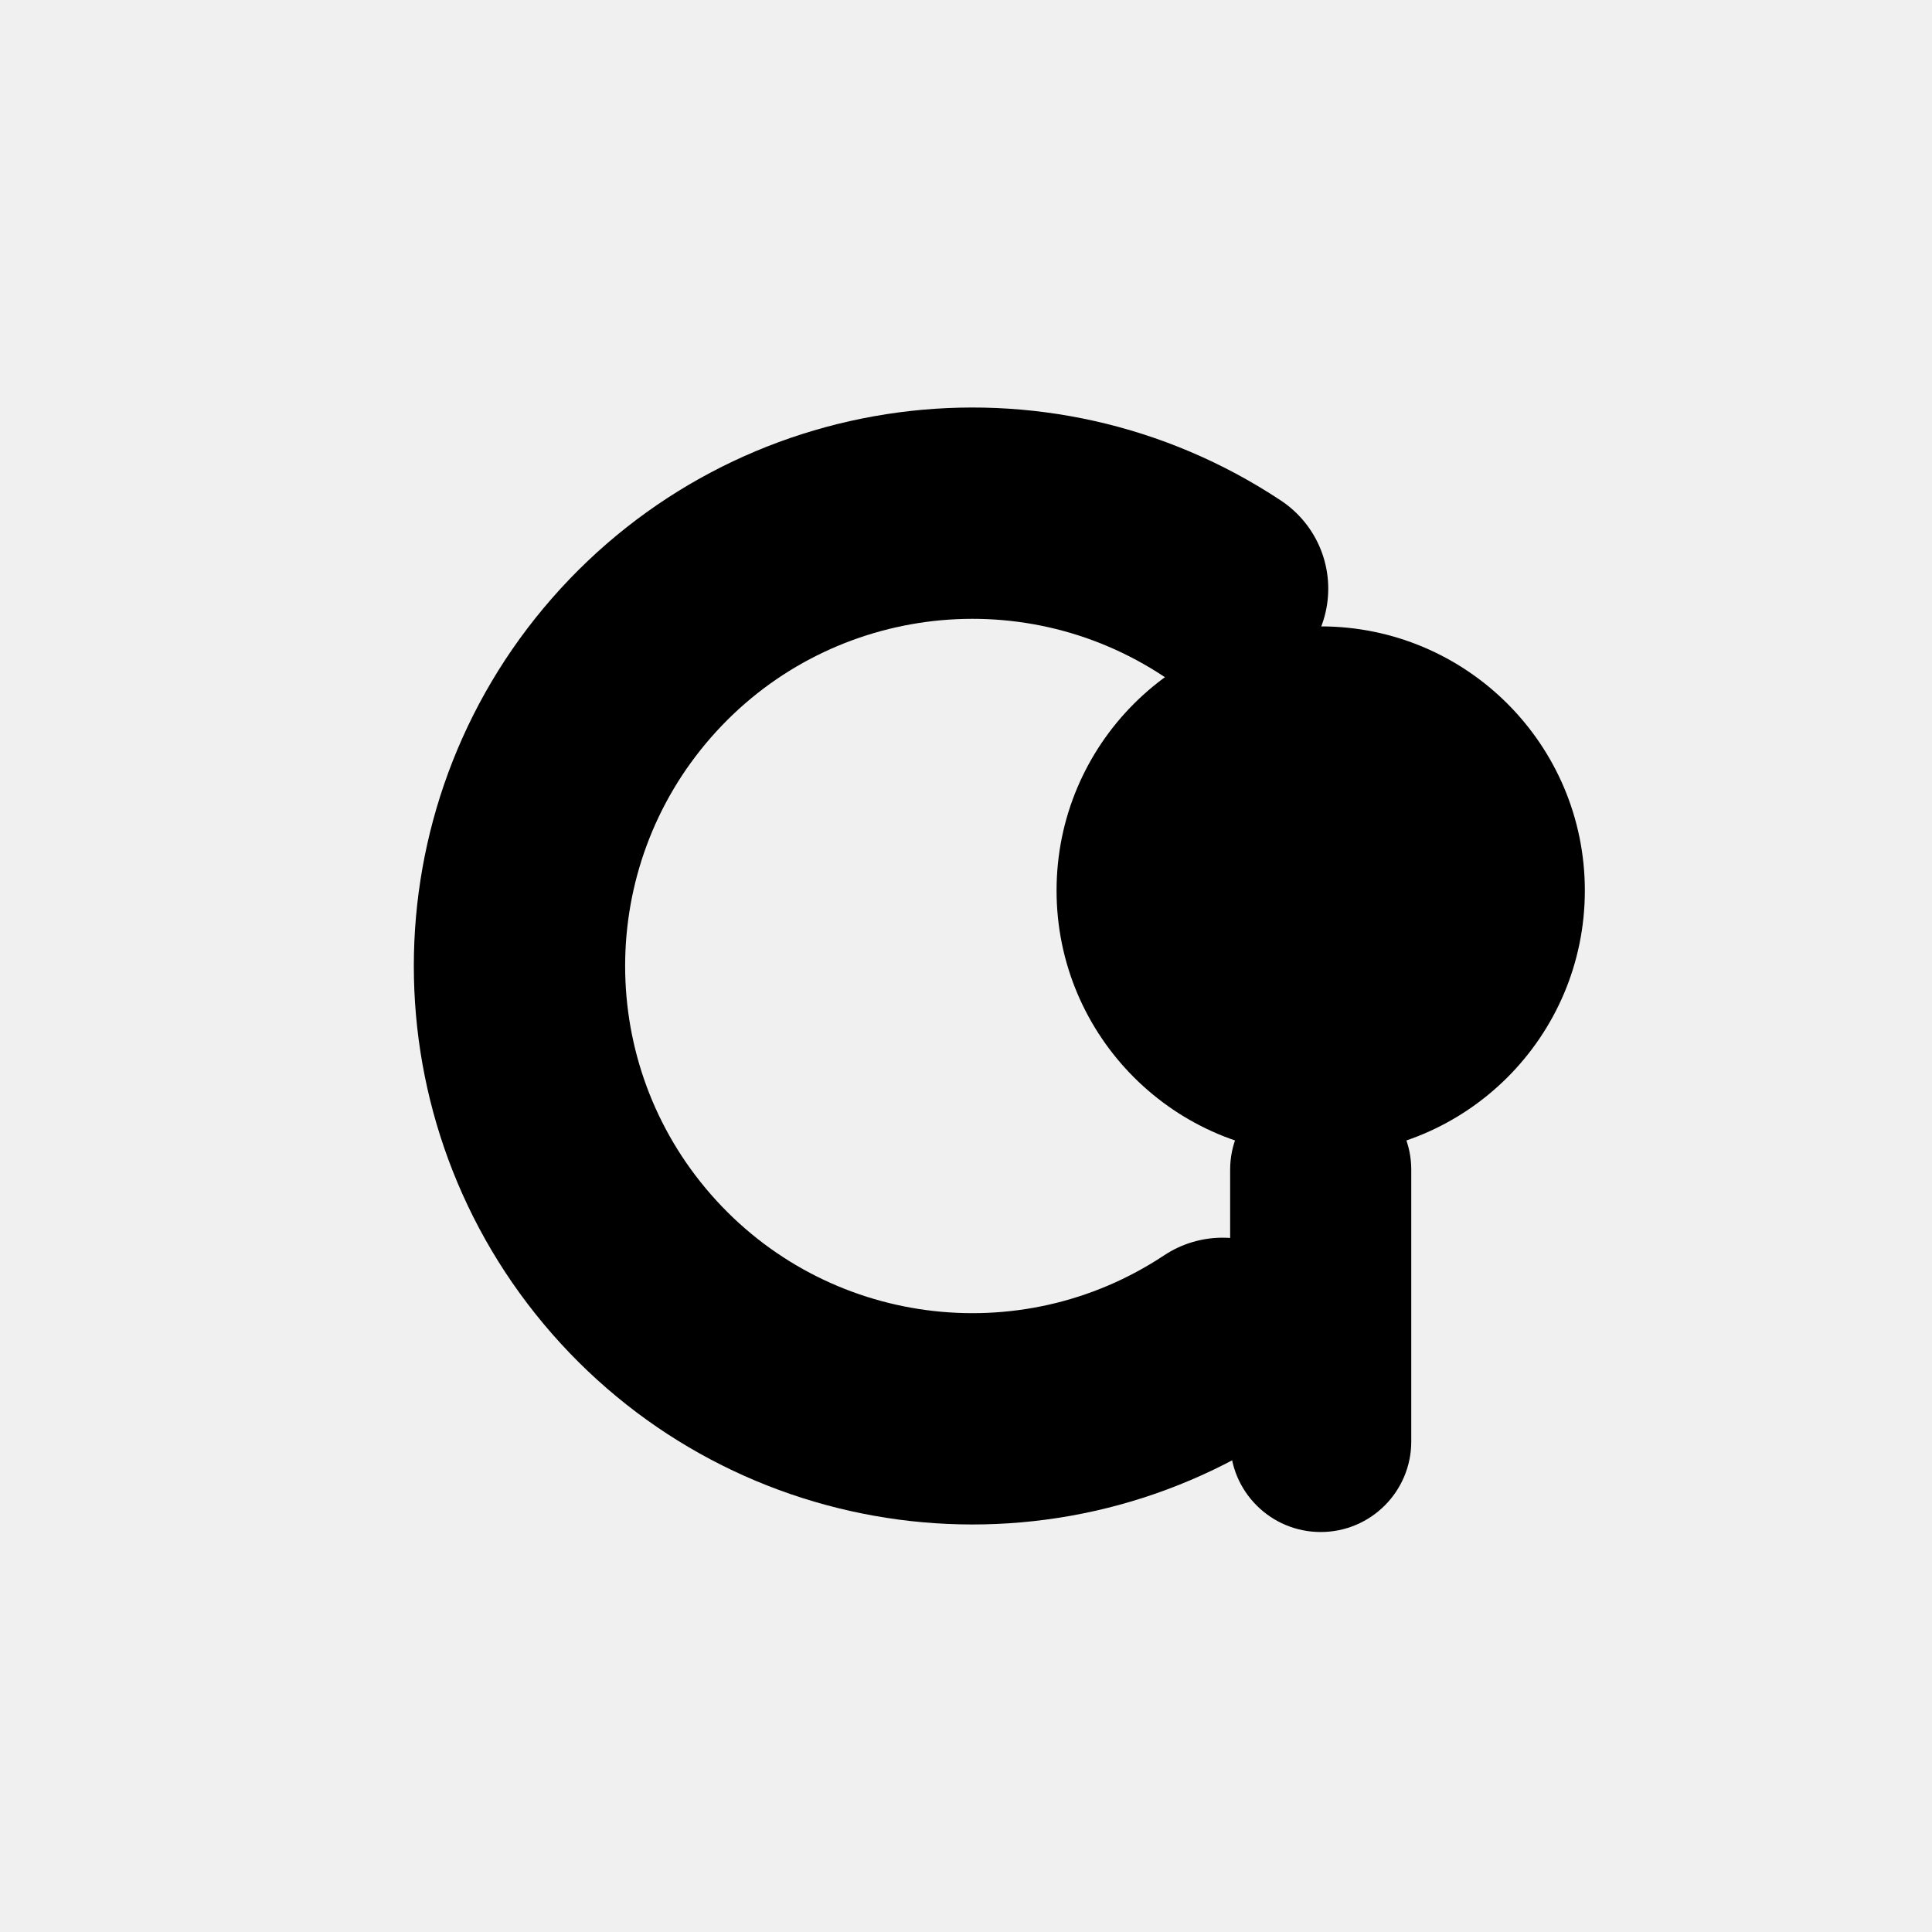
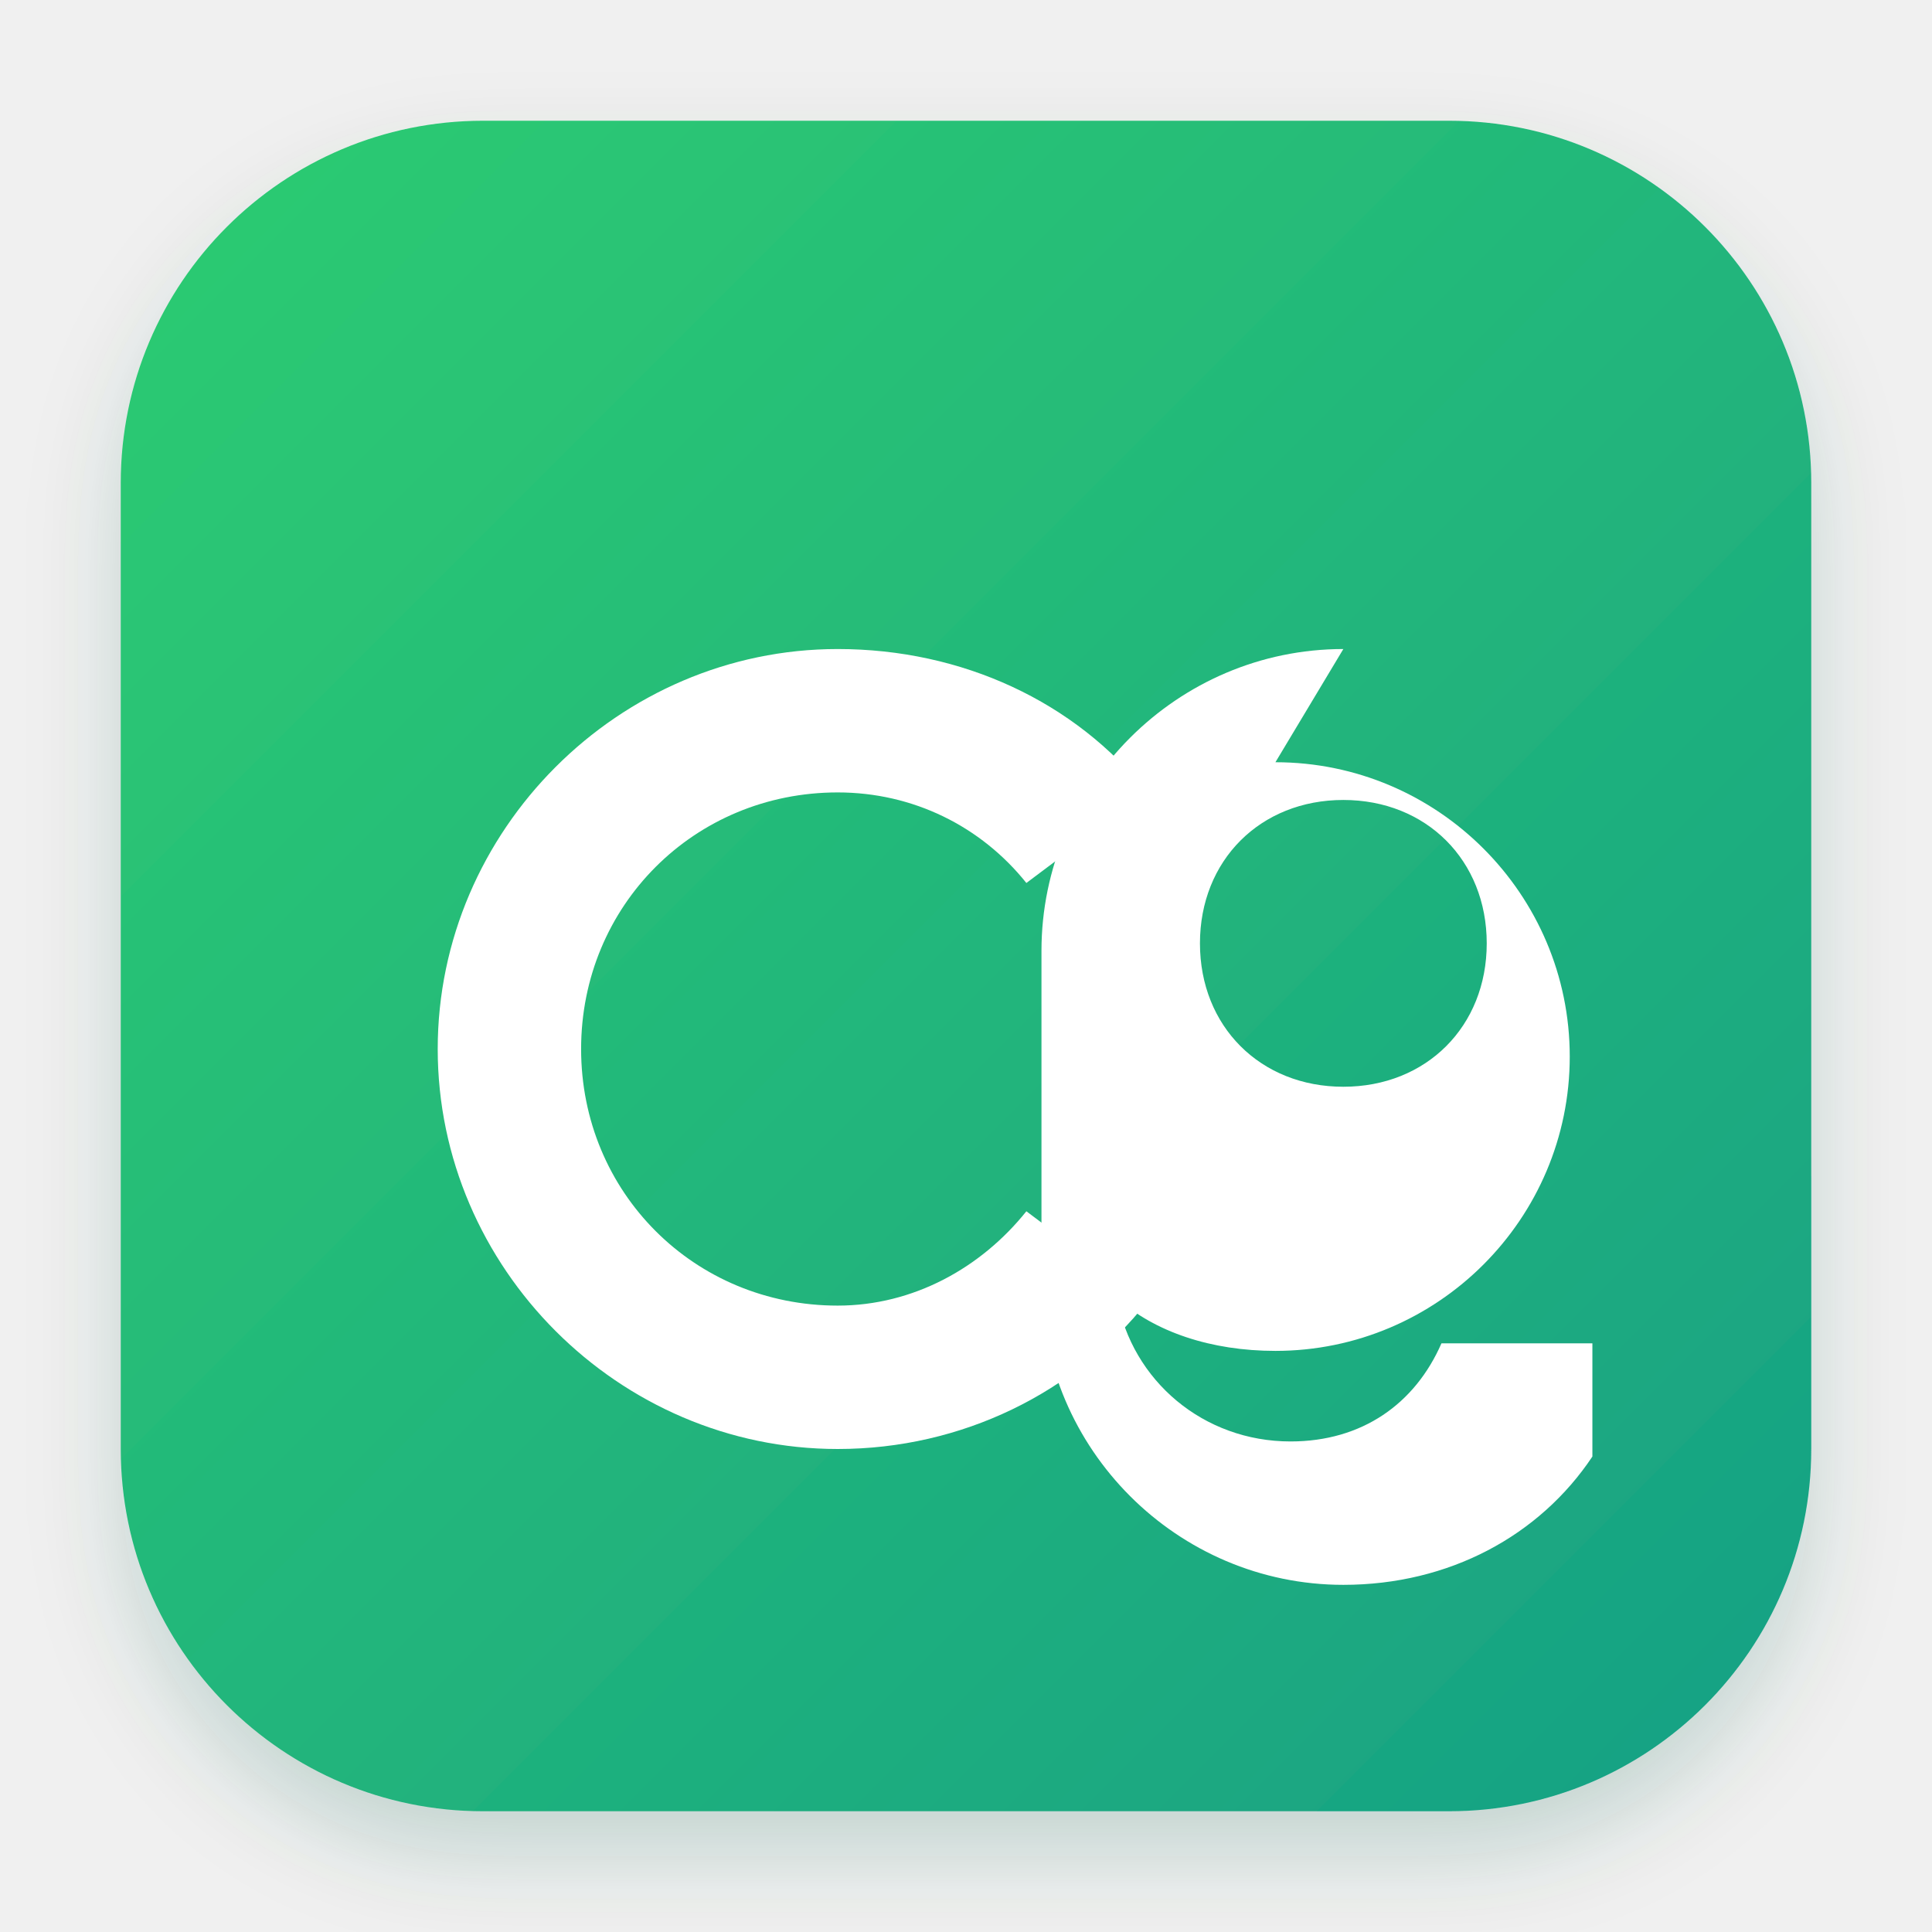
- <svg xmlns="http://www.w3.org/2000/svg" viewBox="0 0 512 512" width="512" height="512" fill="none">
-   <g stroke="currentColor" stroke-linecap="round" stroke-linejoin="round">
-     <path d="M 324 156 A 120 120 0 1 0 324 356" stroke-width="56" />
-   </g>
-   <g fill="currentColor">
-     <circle cx="350" cy="236" r="70" />
-     <rect x="326" y="286" width="48" height="120" rx="24" />
-   </g>
-   <rect x="32" y="32" width="448" height="448" rx="96" ry="96" fill="none" stroke="none" />
+ <svg xmlns="http://www.w3.org/2000/svg" width="512" height="512" viewBox="0 0 512 512" fill="none" role="img" aria-label="Caglla logo">
+   <defs>
+     <linearGradient id="cgGrad" x1="0" y1="0" x2="1" y2="1">
+       <stop offset="0%" stop-color="#2ECC71" />
+       <stop offset="100%" stop-color="#16A085" />
+     </linearGradient>
+     <filter id="softShadow" x="-20%" y="-20%" width="140%" height="140%">
+       <feDropShadow dx="0" dy="12" stdDeviation="12" flood-color="#0b5d4a" flood-opacity="0.18" />
+     </filter>
+   </defs>
+   <rect x="32" y="32" width="448" height="448" rx="96" fill="url(#cgGrad)" filter="url(#softShadow)" />
+   <path d="M222 172c-58 0-106 48-106 106s48 106 106 106c33 0 63-15 82-39l-32-24c-12 15-30 25-50 25-38 0-68-30-68-68s30-68 68-68c20 0 38 9 50 24l32-24c-19-24-49-38-82-38z" fill="#FFFFFF" />
+   <path d="M356 172c-44 0-80 36-80 80v88c0 44 36 80 80 80 28 0 52-13 66-34v-30h-40c-7 16-21 26-40 26-23 0-42-16-46-38 10 9 25 14 42 14 43 0 78-35 78-78s-35-78-78-78zm0 40c22 0 38 16 38 38s-16 38-38 38-38-16-38-38 16-38 38-38z" fill="#FFFFFF" />
</svg>
